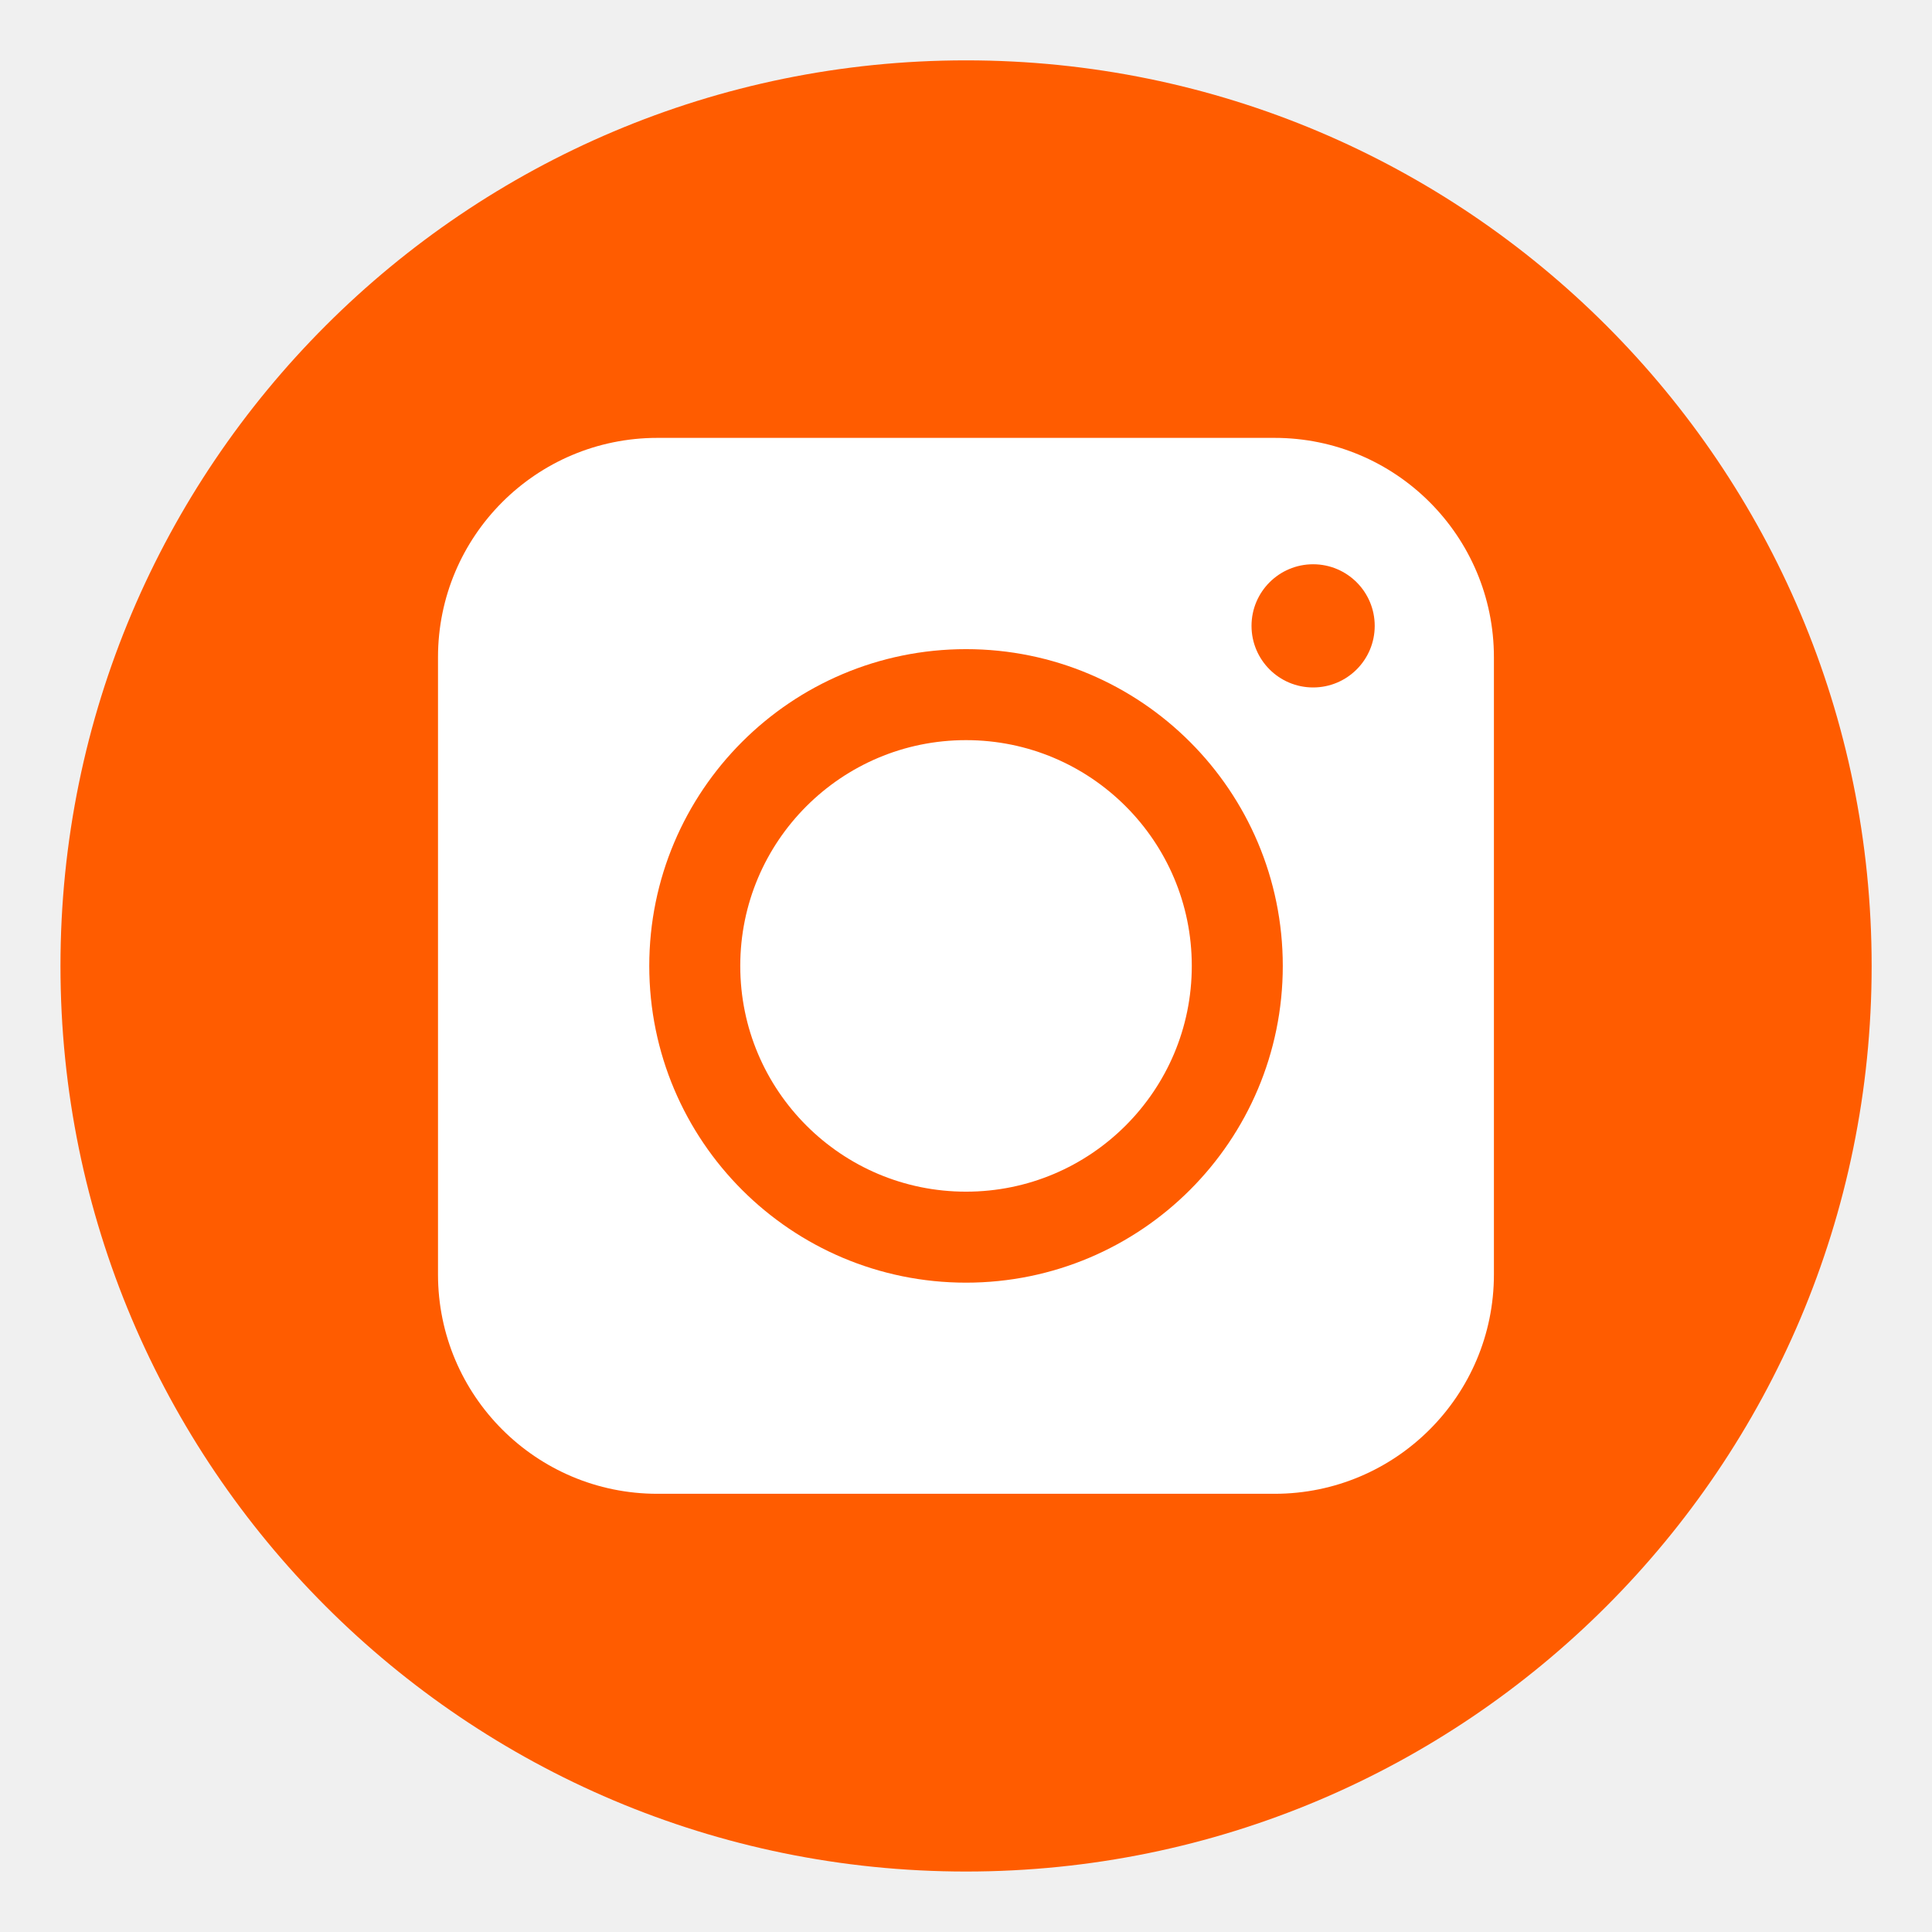
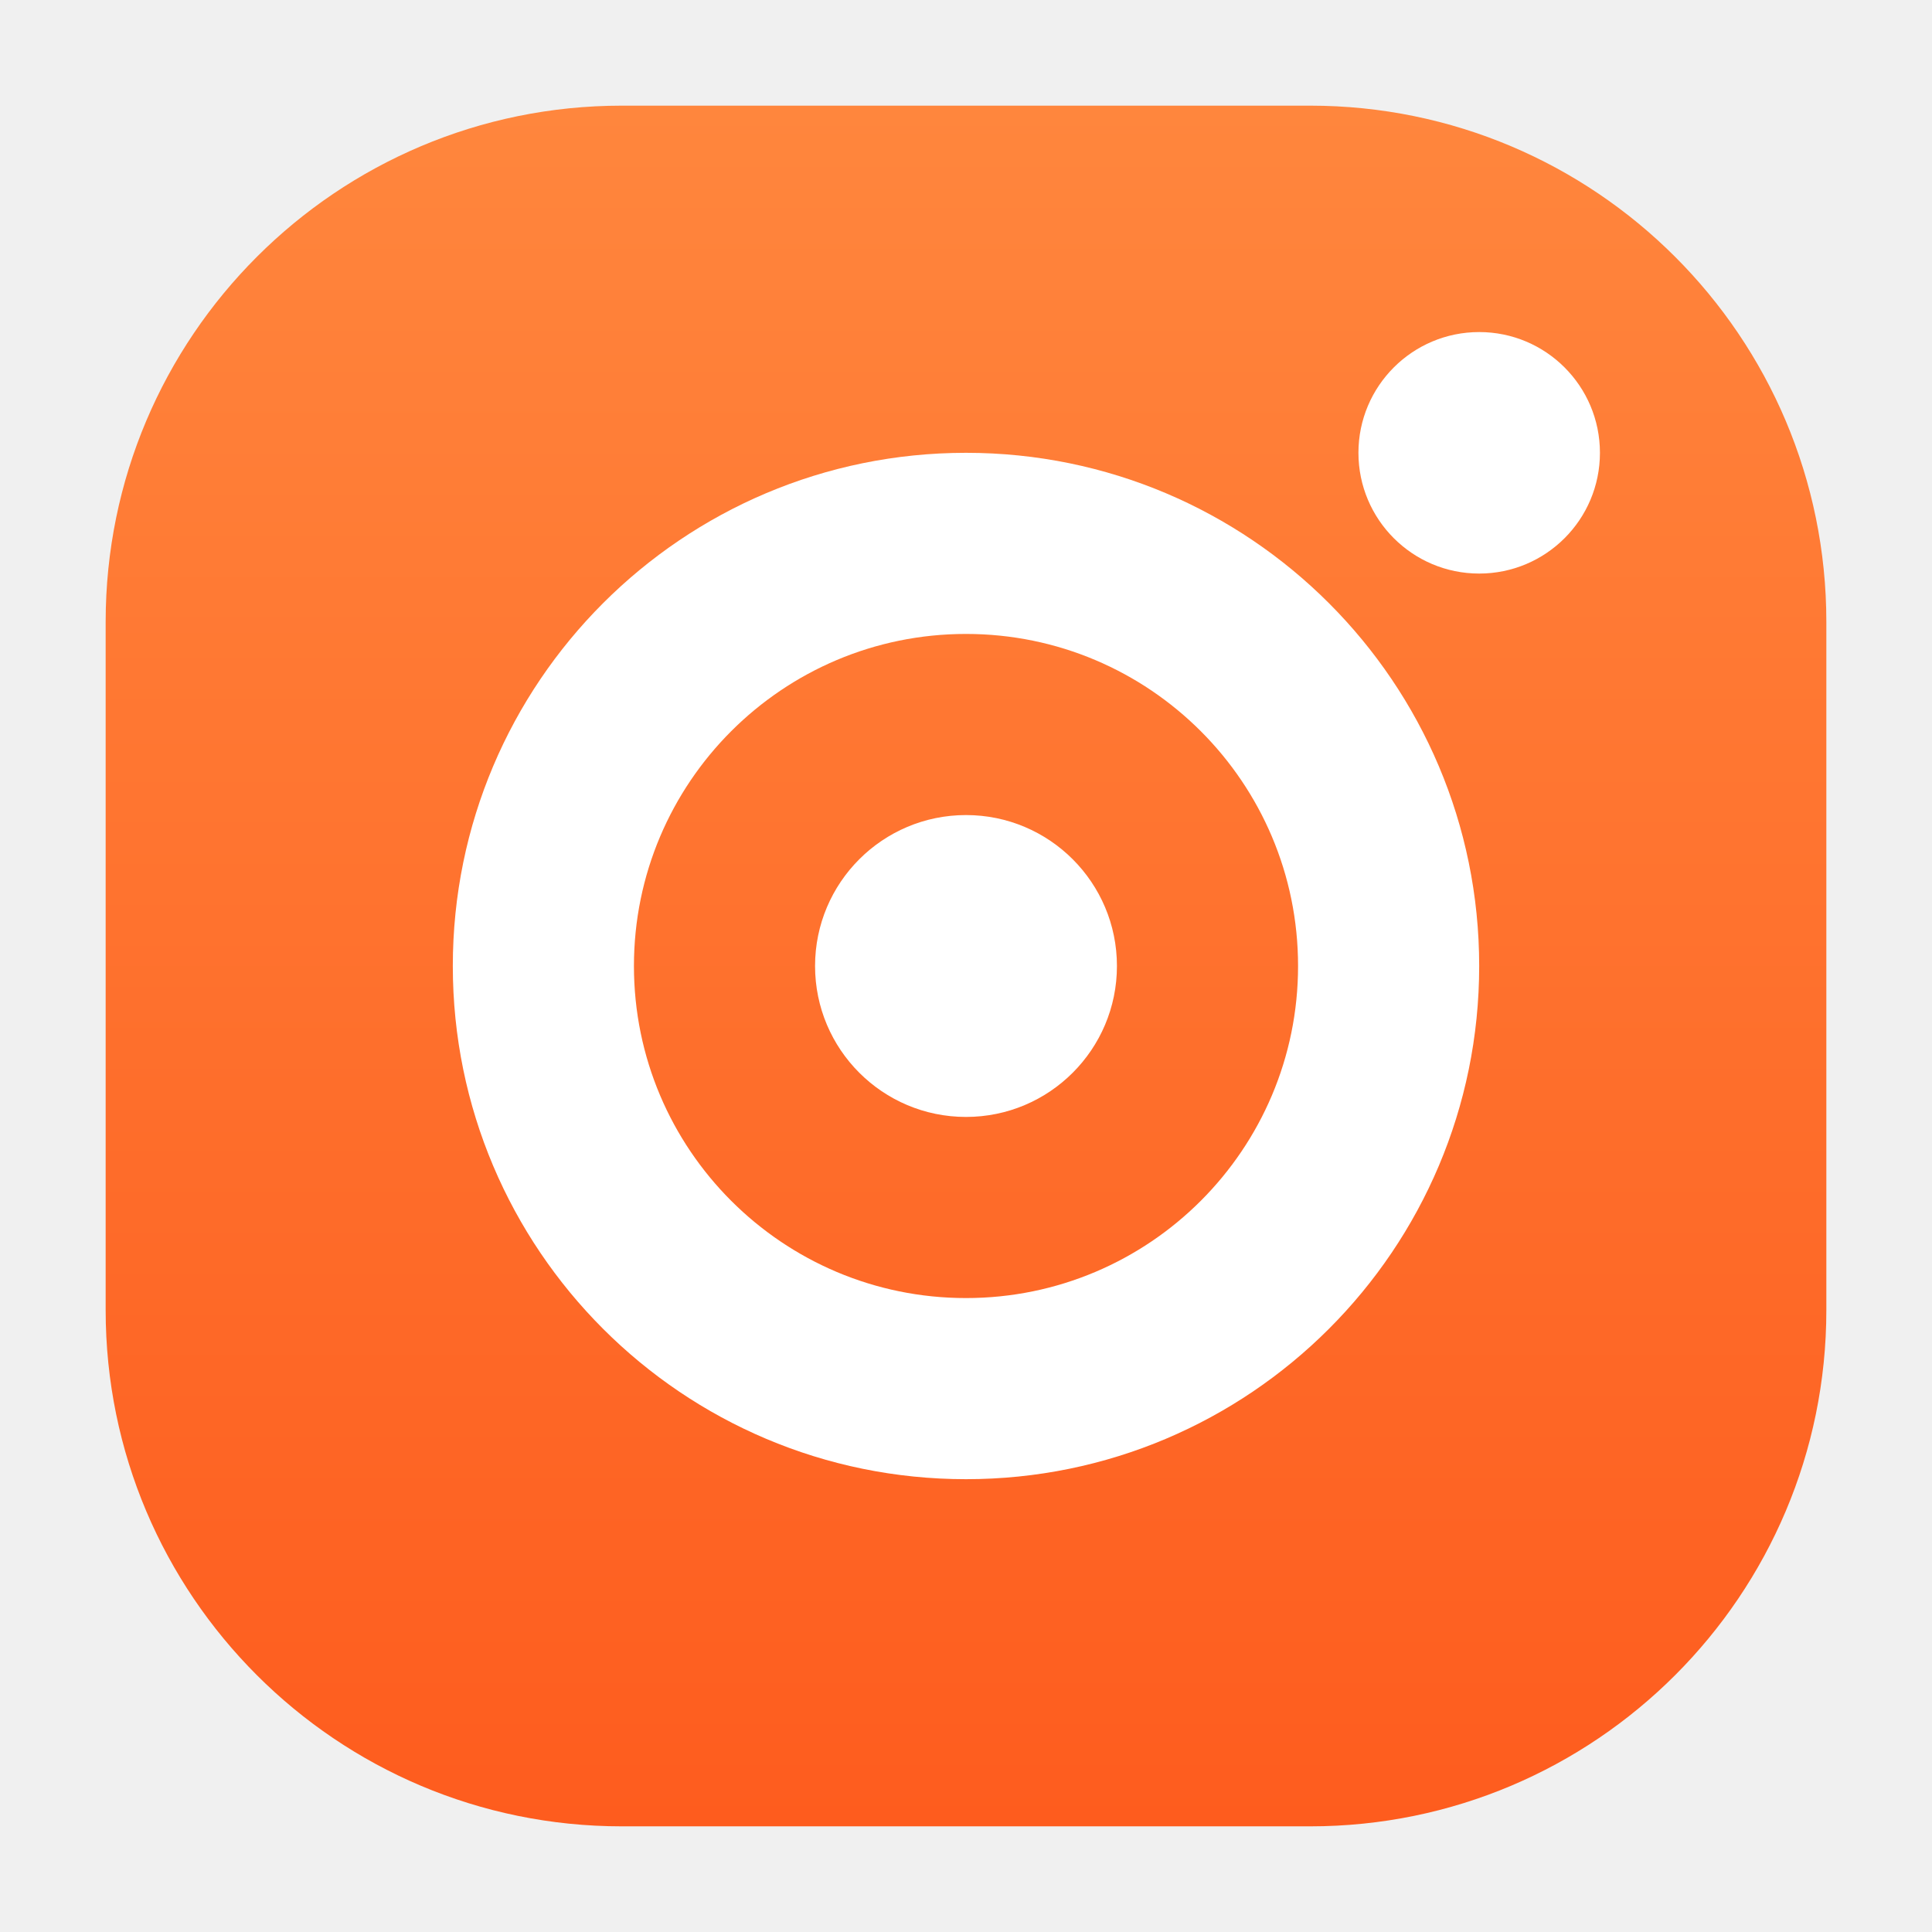
- <svg xmlns="http://www.w3.org/2000/svg" width="64" height="64" version="1.1" viewBox="0 0 16.933 16.933">
-   <circle cx="8.467" cy="8.466" r="7.937" fill="#ff5c00" stroke-linecap="round" stroke-width=".435" />
-   <g transform="matrix(1.166 0 0 1.166 -1.4058 -1.4057)">
-     <rect x="4.498" y="4.497" width="7.937" height="7.937" ry="1.649" fill="#fff" stroke-linecap="round" stroke-width=".353" />
-     <circle cx="8.467" cy="8.466" r="2.039" fill="#fff" stroke="#ff5c00" stroke-linecap="round" stroke-width=".684" />
-     <circle cx="11.076" cy="5.91" r=".463" fill="#ff5c00" />
-   </g>
+ <svg xmlns="http://www.w3.org/2000/svg" xmlns:xlink="http://www.w3.org/1999/xlink" width="64" height="64" version="1" id="svg8">
+   <defs id="defs8">
+     <linearGradient id="linearGradient8">
+       <stop style="stop-color:#ff863d;stop-opacity:1" offset="0" id="stop8" />
+       <stop style="stop-color:#fe5c1e;stop-opacity:1" offset="1" id="stop9" />
+     </linearGradient>
+     <linearGradient xlink:href="#linearGradient8" id="linearGradient9" x1="32" y1="3.5" x2="32" y2="60.5" gradientUnits="userSpaceOnUse" />
+   </defs>
+   <rect style="fill:url(#linearGradient9);stroke-width:1.018;fill-opacity:1" width="57" height="57" x="3.5" y="3.5" rx="17.1" ry="17.1" id="rect2" />
+   <path style="fill:#ffffff" d="M 49,11 A 4,4 0 0 1 53,15 a 4,4 0 0 1 -4,4 4,4 0 0 1 -4,-4 4,4 0 0 1 4,-4 z" id="path4" />
+   <path id="path5" style="fill:#ffffff" d="M 32 15 A 17 17 0 0 0 15 32 A 17 17 0 0 0 32 49 A 17 17 0 0 0 49 32 A 17 17 0 0 0 32 15 z M 32 21 A 11 11 0 0 1 43 32 A 11 11 0 0 1 32 43 A 11 11 0 0 1 21 32 A 11 11 0 0 1 32 21 z " />
+   <path style="fill:#ffffff;stroke-width:0.455;fill-opacity:1" d="m 32,27 a 5,5 0 0 0 -5,5 5,5 0 0 0 5,5 5,5 0 0 0 5,-5 5,5 0 0 0 -5,-5 z" id="path8" />
</svg>
